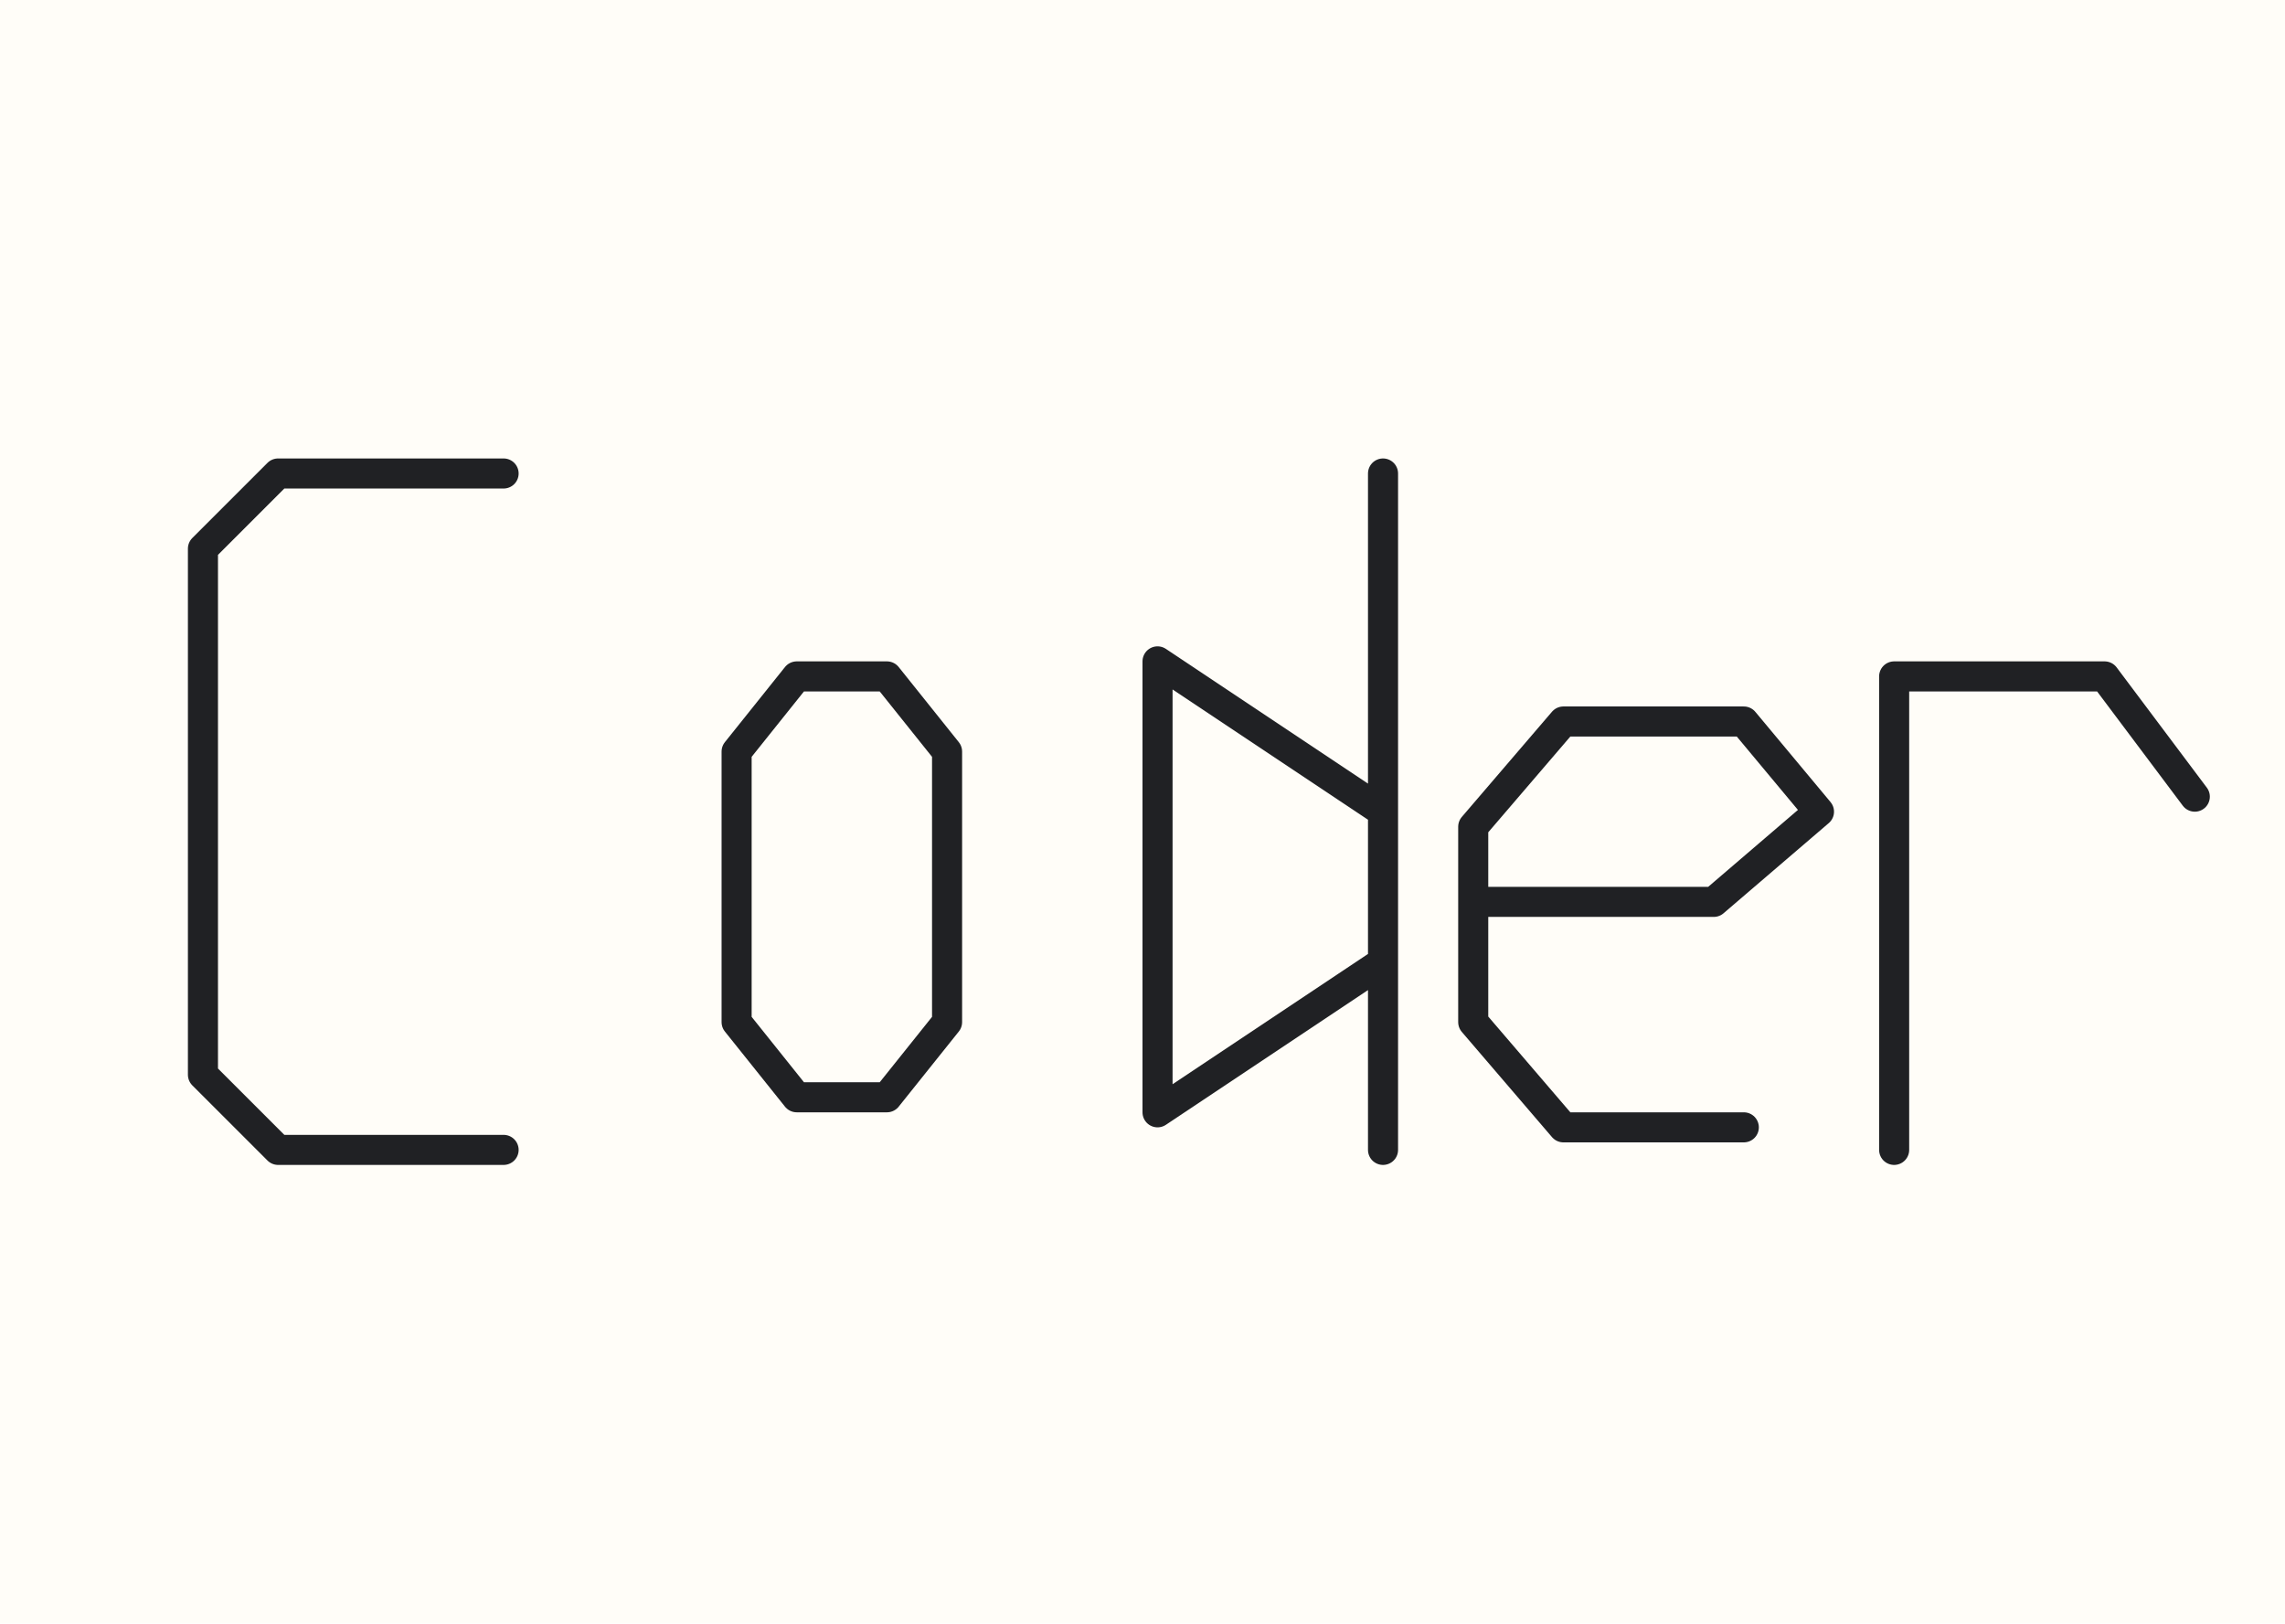
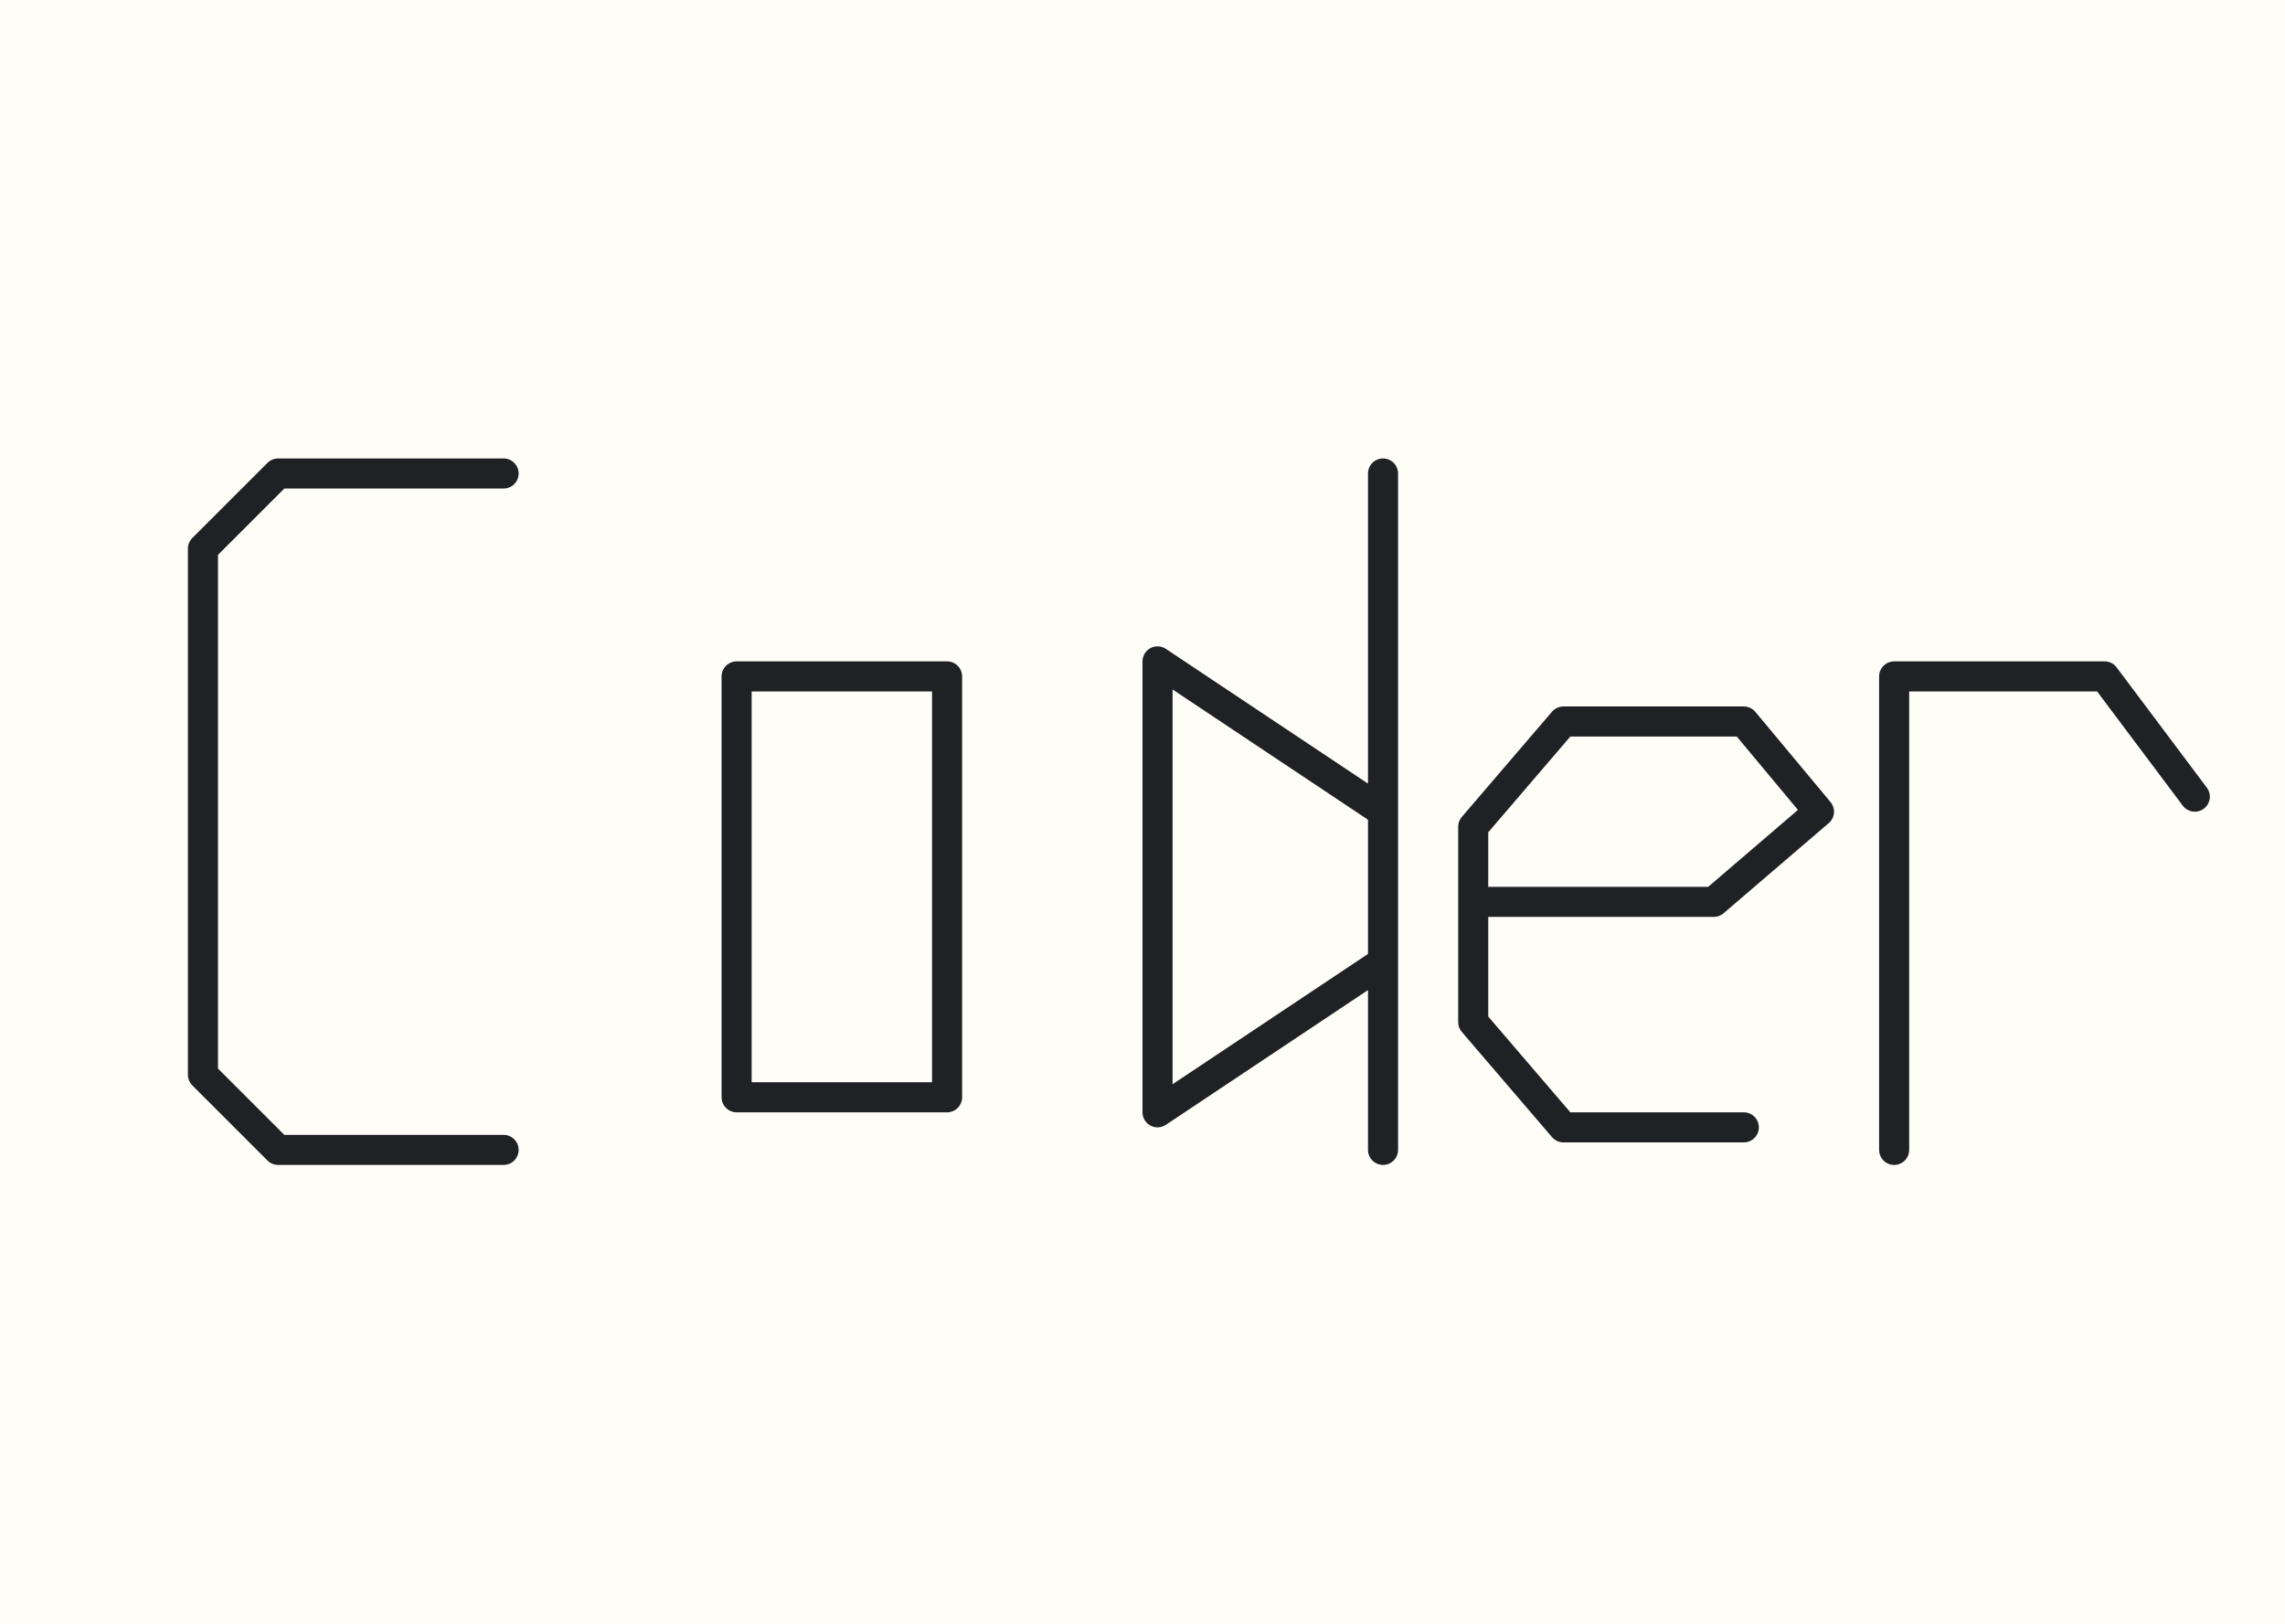
<svg xmlns="http://www.w3.org/2000/svg" viewBox="98 142 304 216" width="608" height="432">
  <rect x="98" y="142" width="304" height="216" fill="#fffdf8" />
  <g fill="none" stroke="#202124" stroke-width="4" stroke-linecap="round" stroke-linejoin="round">
    <path d="M165 205 L135 205 L125 215 L125 285 L135 295 L165 295" />
-     <path d="M204 232 L216 232 L224 242 L224 278 L216 288 L204 288 L196 278 L196 242 Z" />
+     <path d="M196 232 L224 232 L224 288 L196 288 Z" />
    <path d="M282 205 L282 295 M282 250 L252 230 L252 290 L282 270" />
    <path d="M330 238 L306 238 L294 252 L294 278 L306 292 L330 292 M330 238 L340 250 L326 262 L294 262" />
    <path d="M350 295 L350 232 L378 232 L390 248" />
  </g>
</svg>
